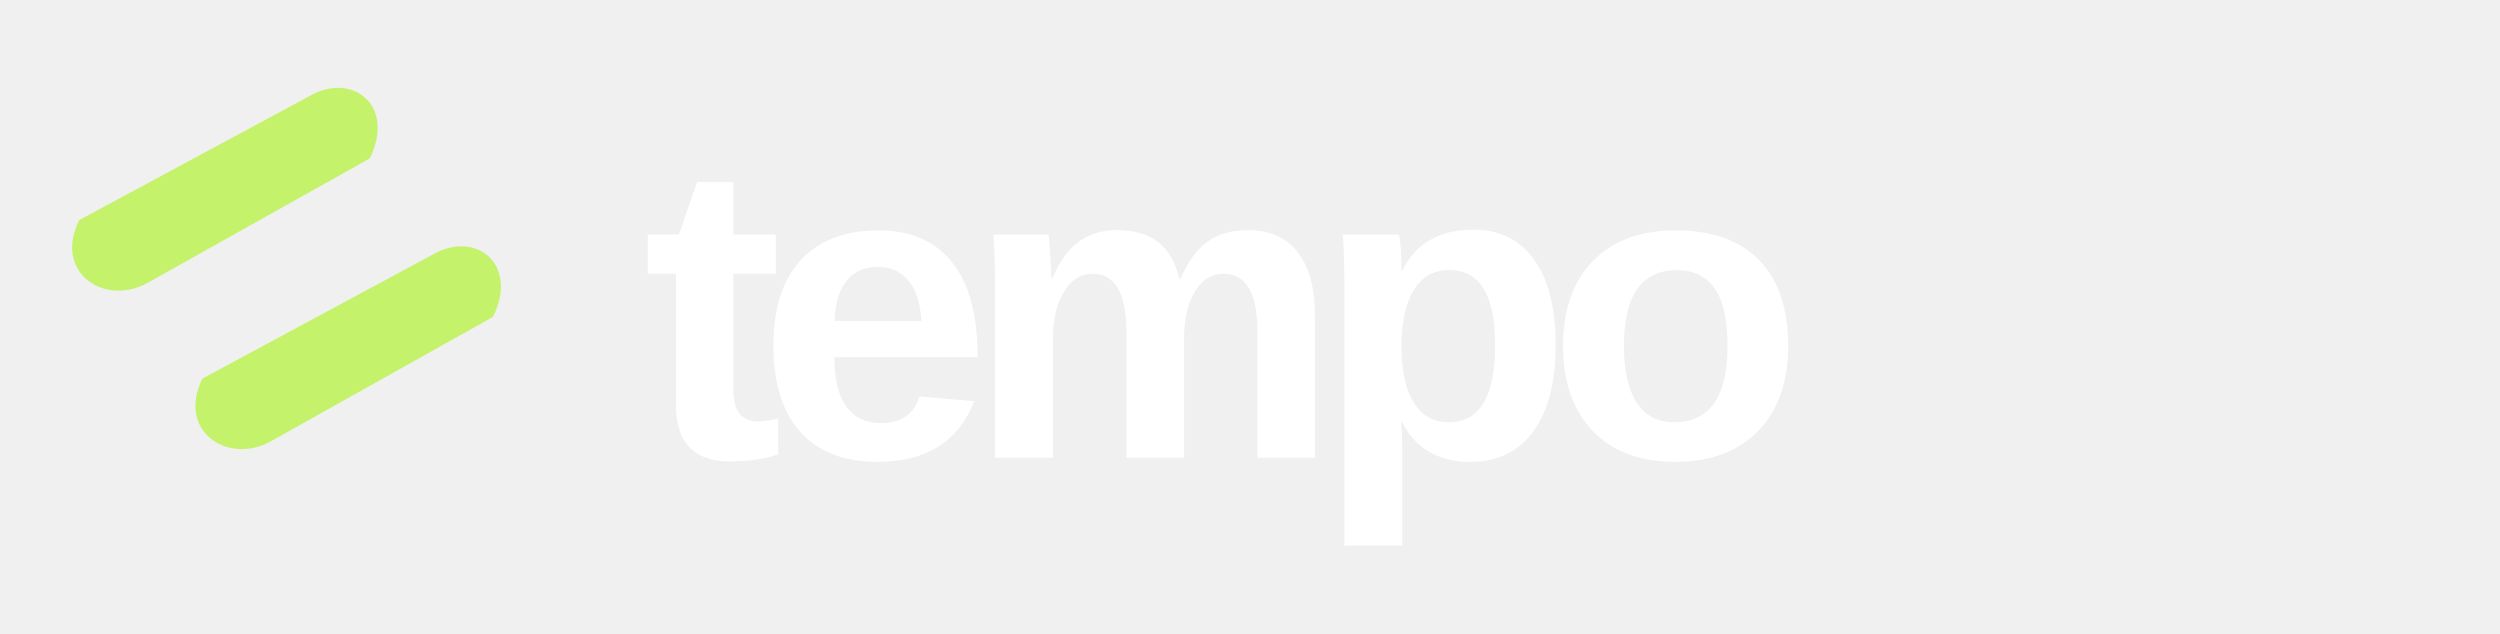
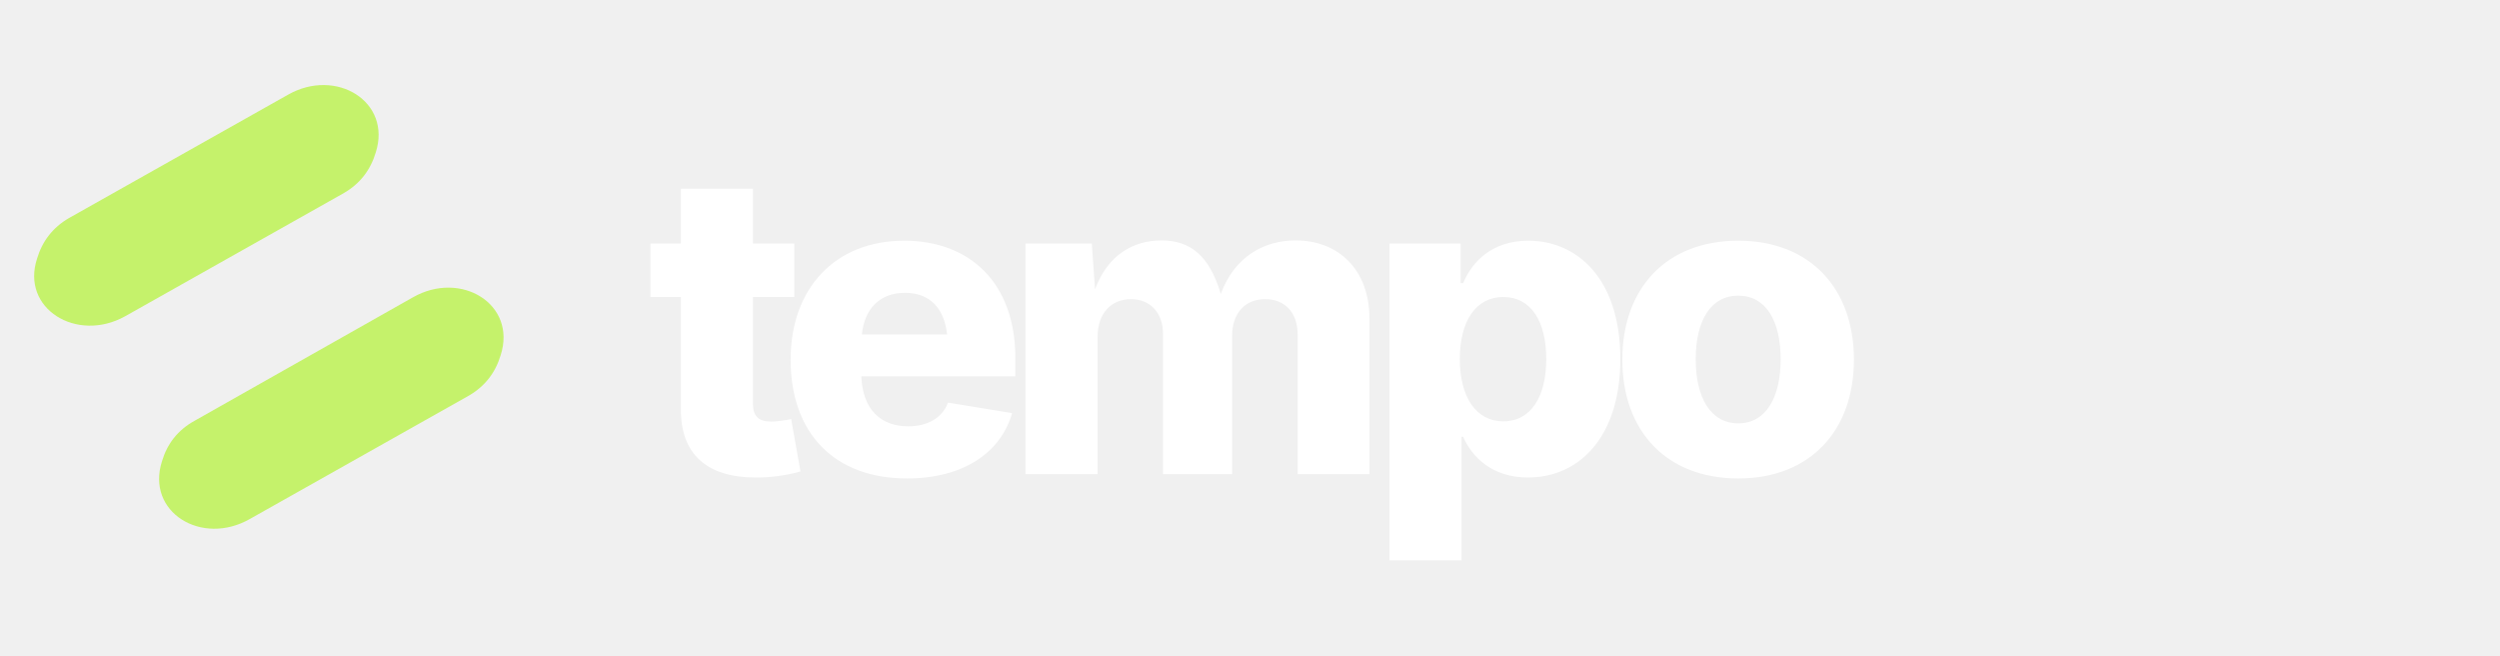
- <svg xmlns="http://www.w3.org/2000/svg" viewBox="0 0 284 72" role="img" aria-labelledby="title">
+ <svg xmlns="http://www.w3.org/2000/svg" viewBox="0 0 290 76" role="img" aria-labelledby="title">
  <g fill="#C5F26B">
-     <path d="M9 25 35 11c5-3 10 1 7 7L17 32c-5 3-11-1-8-7Zm14 18 26-14c5-3 10 1 7 7L31 50c-5 3-11-1-8-7Z" />
+     <path d="M8 25.3 33.4 11c5.6-3.2 12.1.8 10.2 6.7-.6 2-1.8 3.6-3.7 4.7L14.5 36.7C8.9 39.8 2.4 35.8 4.3 30c.6-2 1.8-3.6 3.7-4.7Z" />
+     <path d="m22.6 48.8 25.3-14.3c5.6-3.2 12.1.8 10.2 6.7-.6 2-1.8 3.6-3.7 4.7L29 60.2c-5.6 3.2-12.1-.8-10.2-6.7.6-2 1.8-3.6 3.8-4.7Z" />
  </g>
-   <text x="73" y="52" fill="#fff" font-family="Arial, Helvetica, sans-serif" font-size="48" font-weight="800" letter-spacing="-3">tempo</text>
+   <text x="75" y="55" fill="#fff" font-family="Inter, ui-sans-serif, system-ui, -apple-system, BlinkMacSystemFont, 'Segoe UI', sans-serif" font-size="49" font-weight="800" letter-spacing="-3.2">tempo</text>
</svg>
